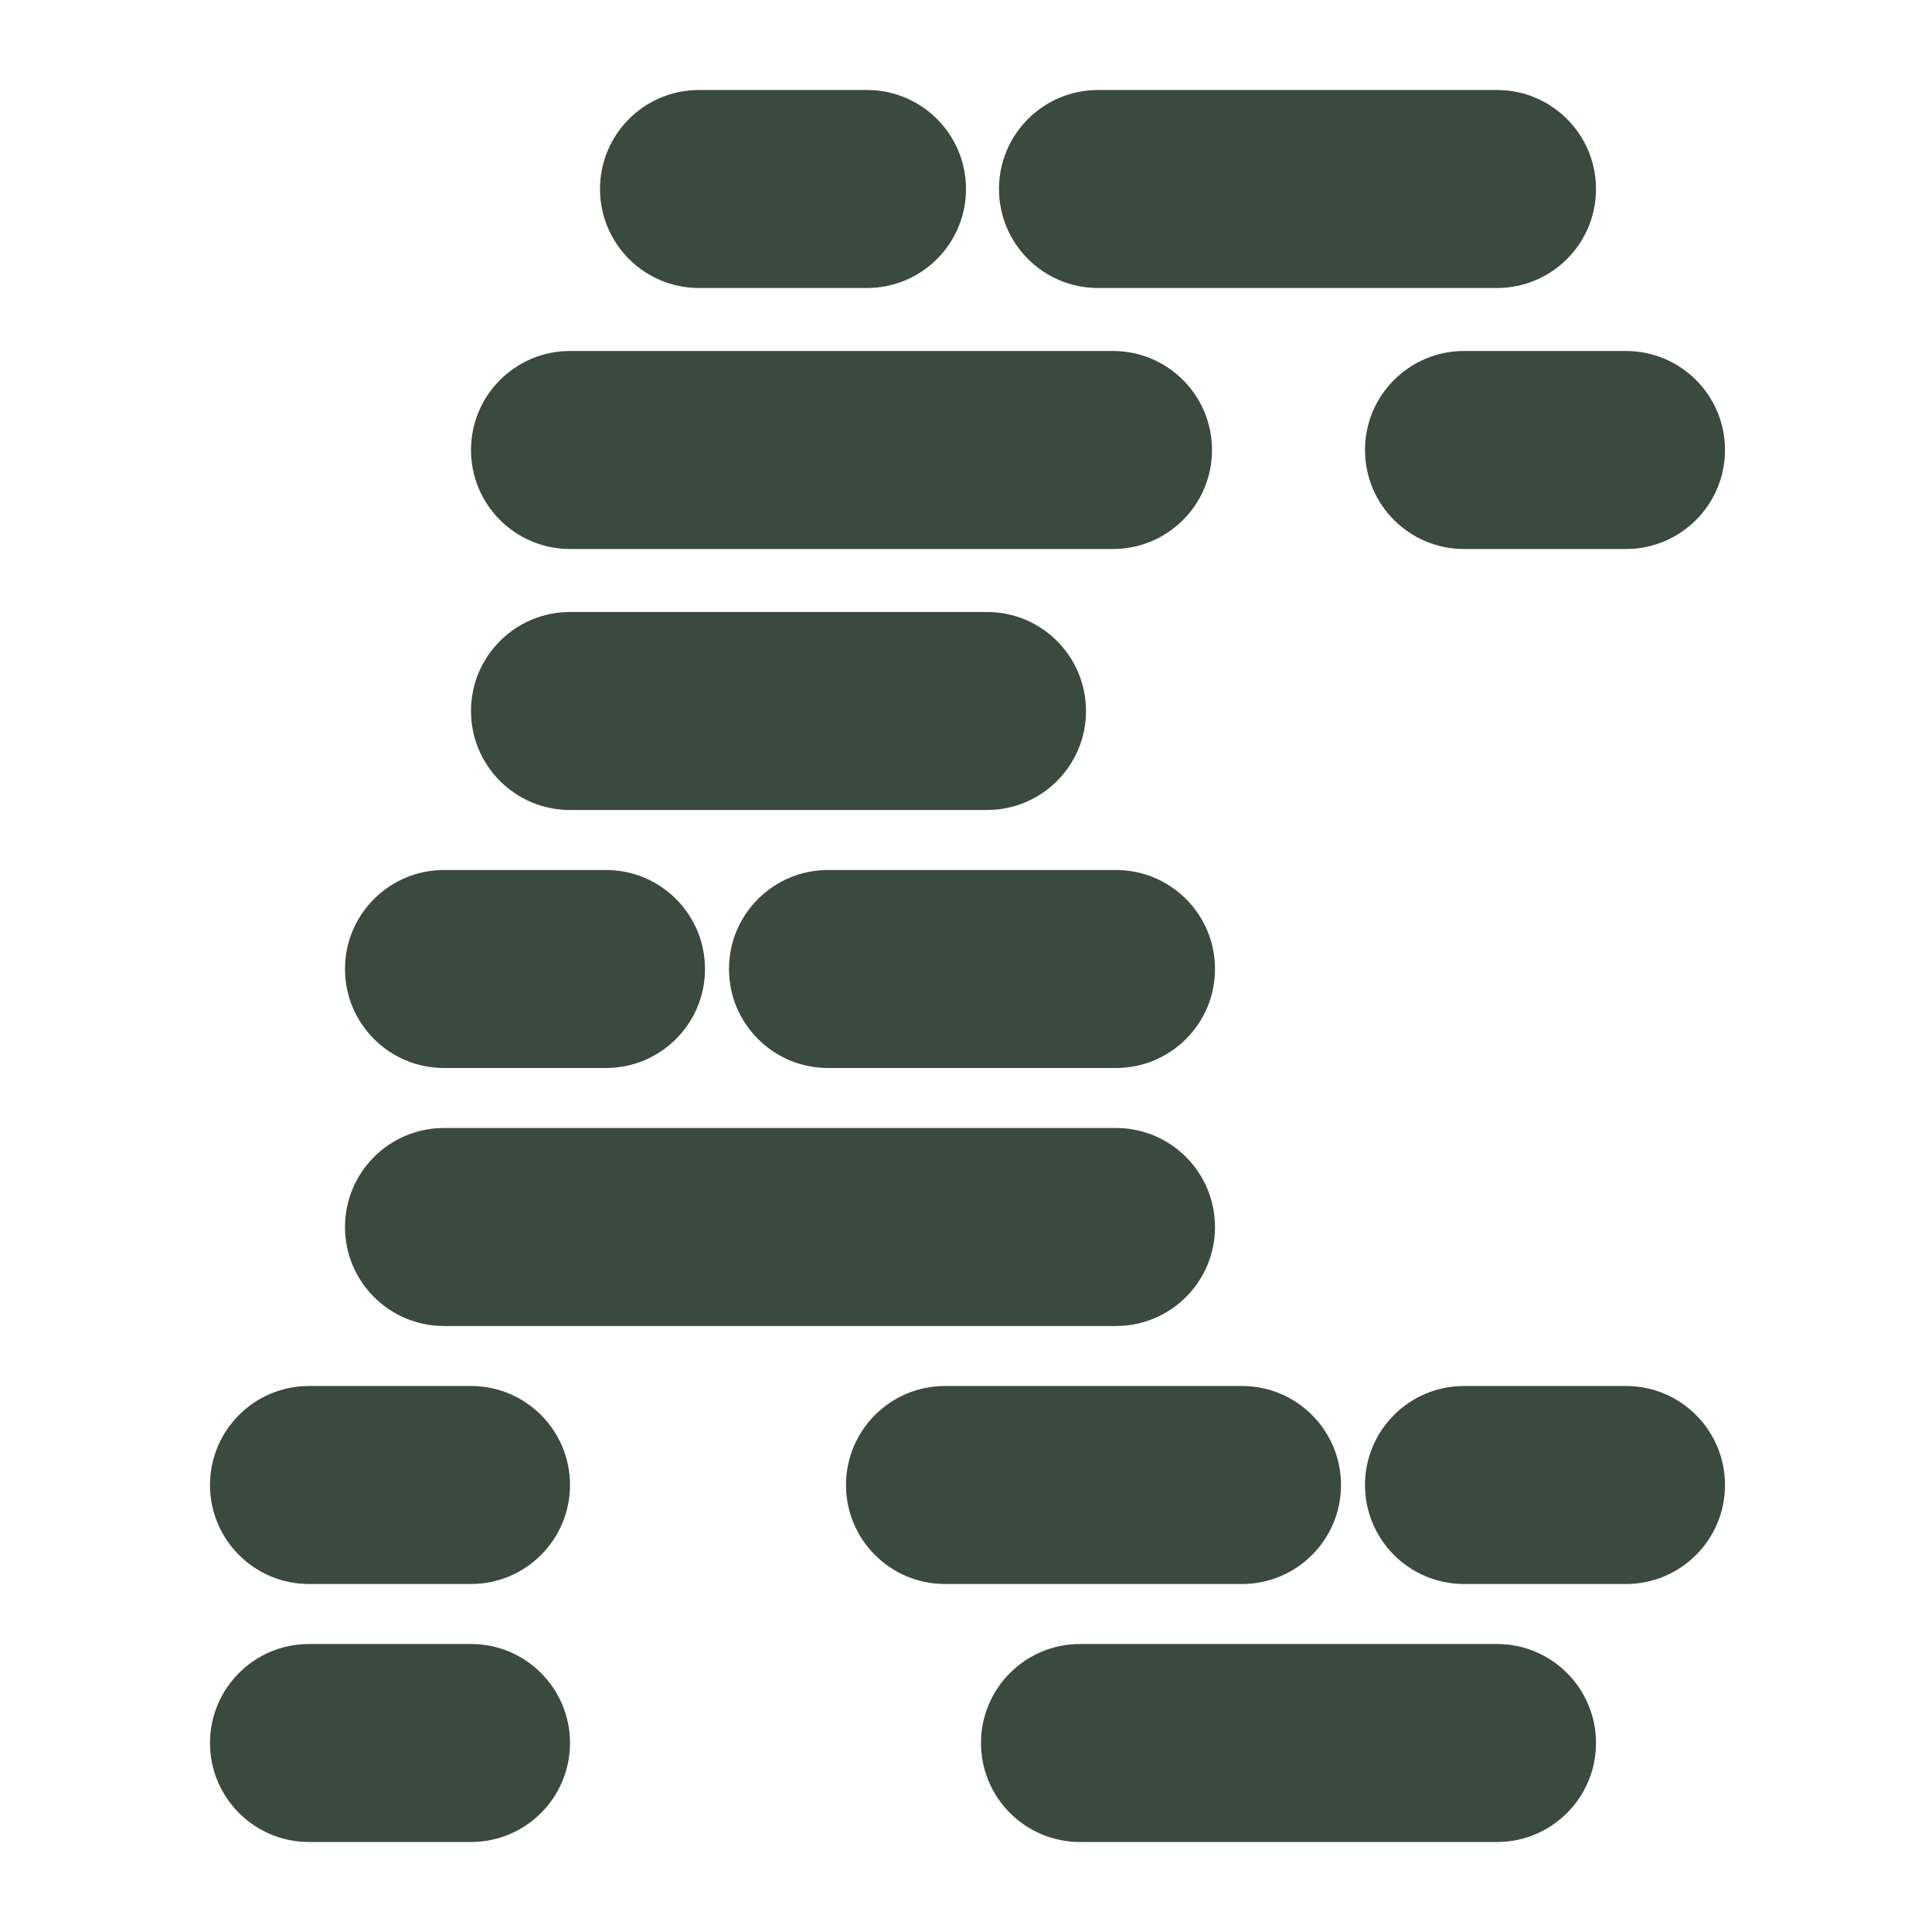
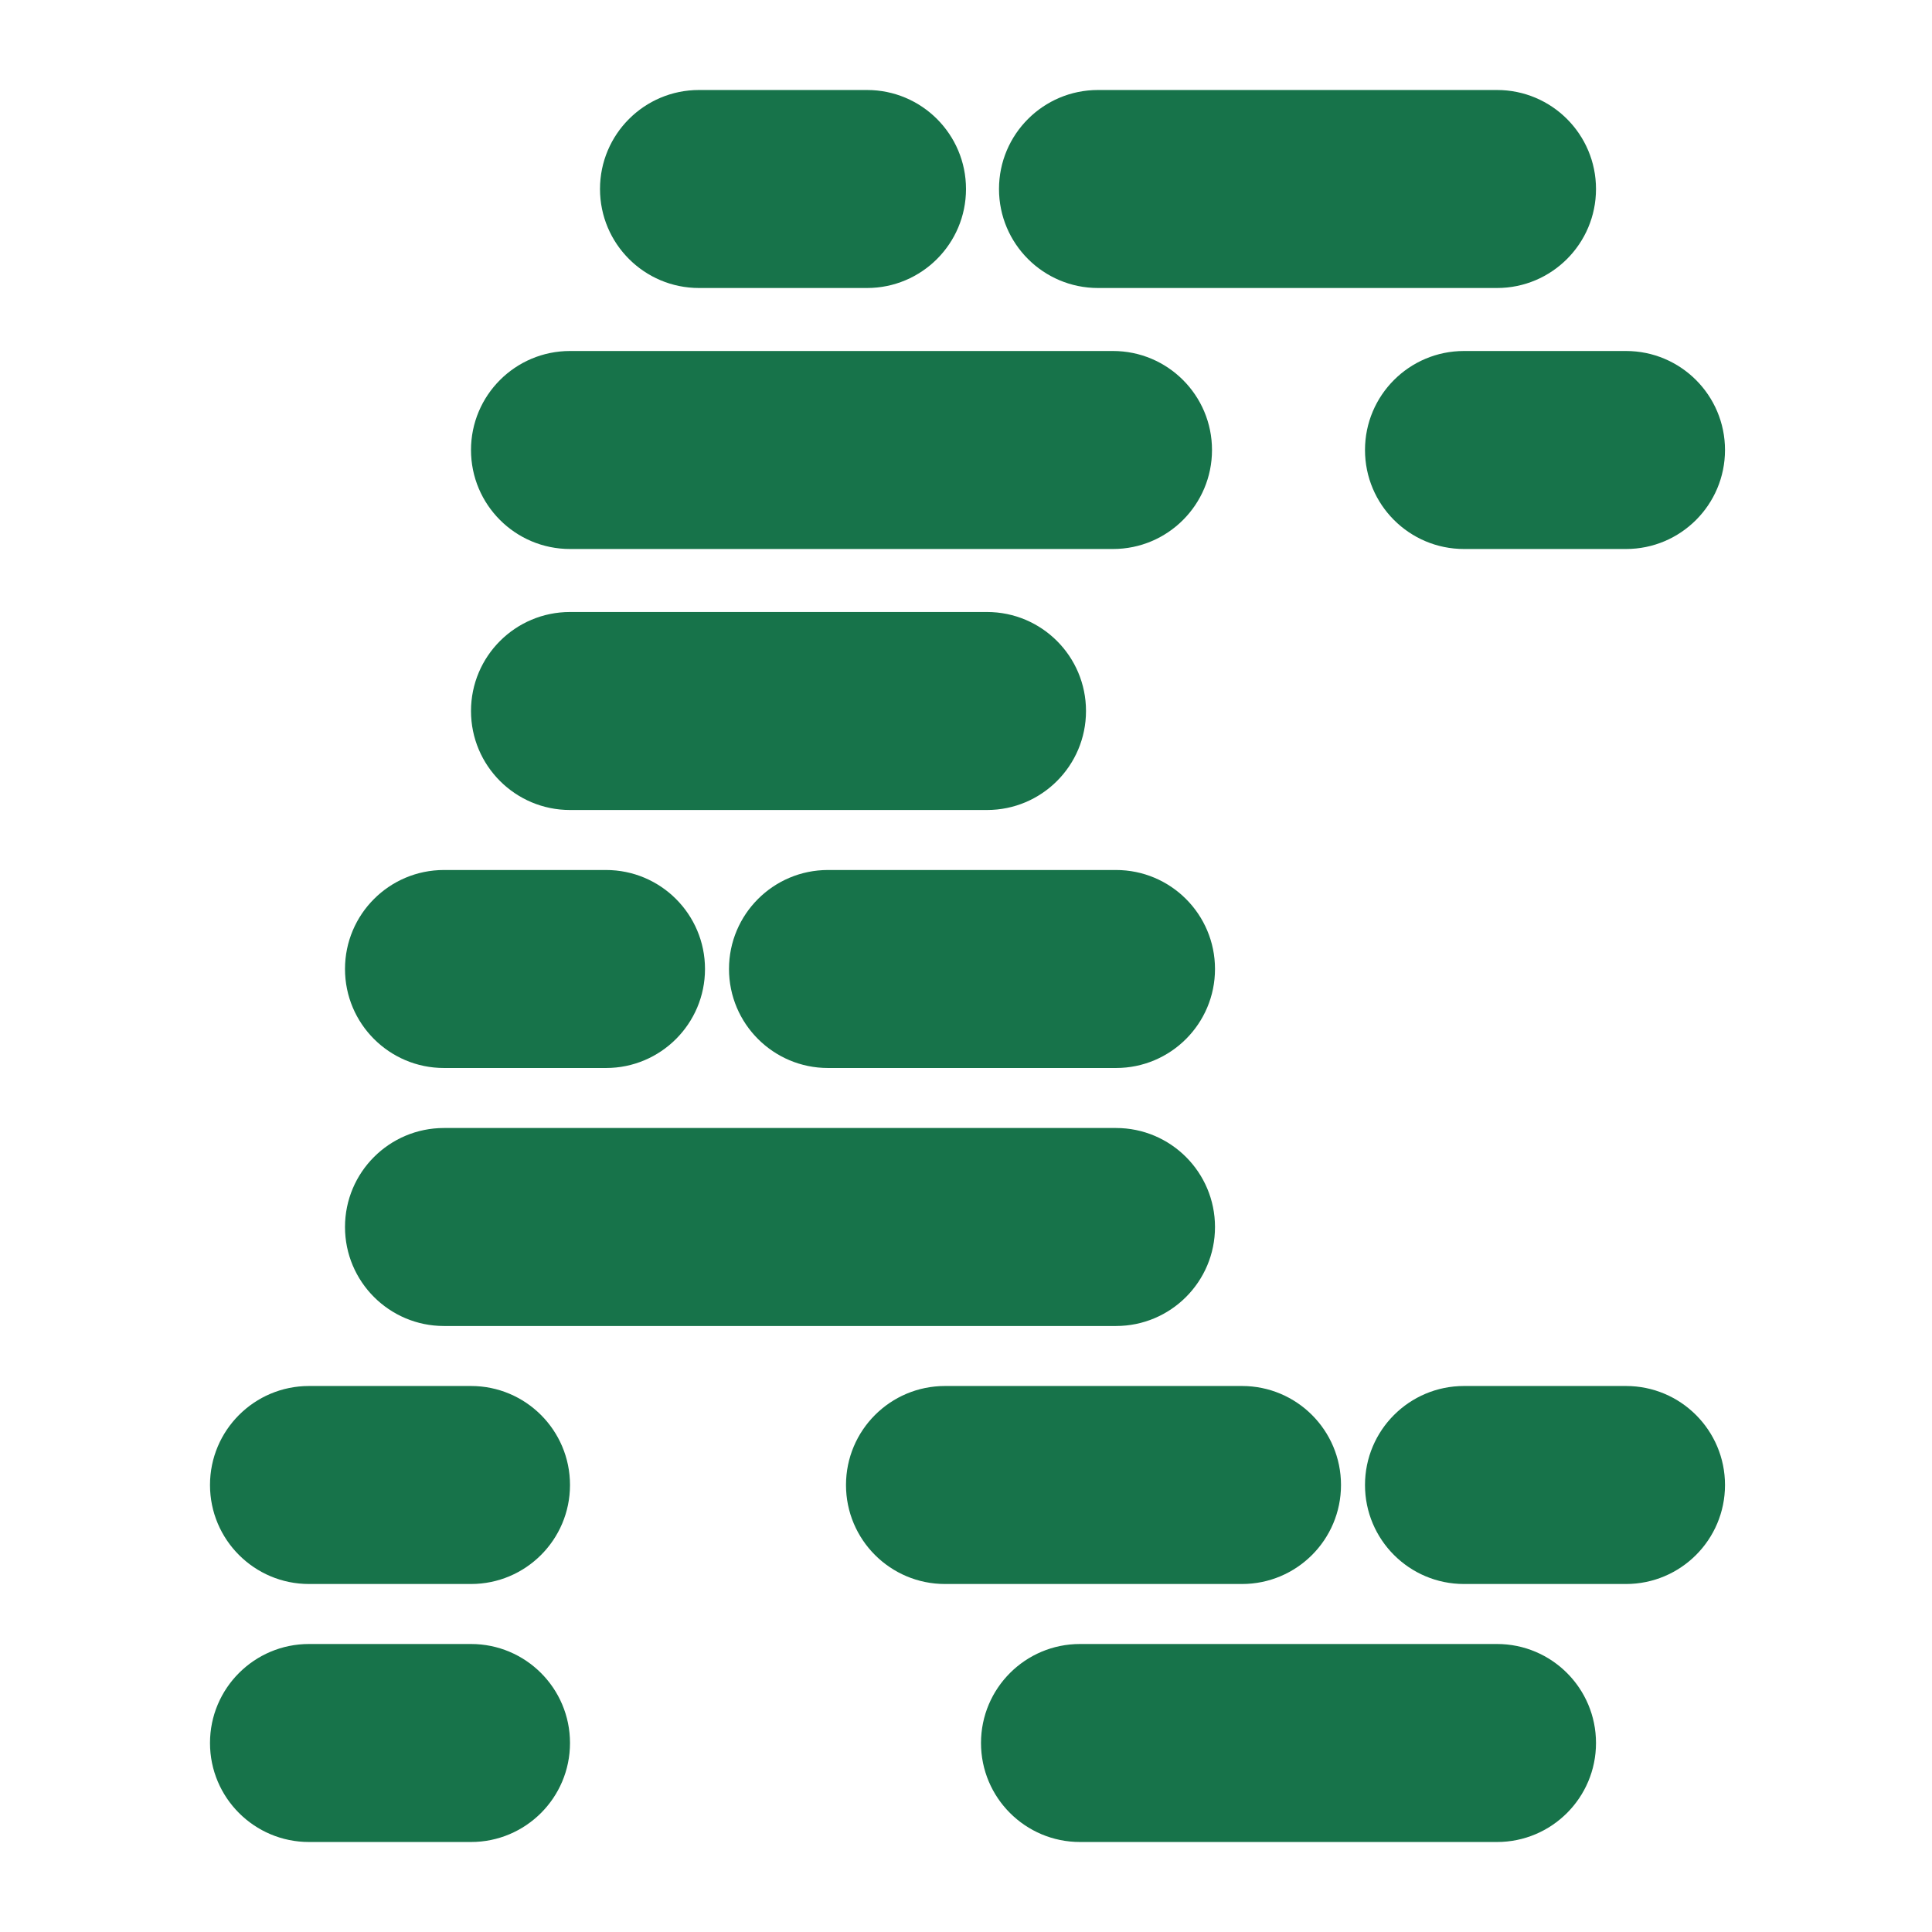
<svg xmlns="http://www.w3.org/2000/svg" viewBox="322 332 1288 1288">
-   <g fill="#3A4A3E">
+   <g fill="#17734A">
    <rect x="722" y="392" width="244" height="132" rx="66" />
    <rect x="988" y="392" width="398" height="132" rx="66" />
    <rect x="636" y="566" width="494" height="132" rx="66" />
    <rect x="1232" y="566" width="240" height="132" rx="66" />
    <rect x="636" y="740" width="410" height="132" rx="66" />
    <rect x="552" y="912" width="240" height="132" rx="66" />
    <rect x="808" y="912" width="324" height="132" rx="66" />
    <rect x="552" y="1084" width="580" height="132" rx="66" />
    <rect x="462" y="1256" width="240" height="132" rx="66" />
    <rect x="886" y="1256" width="330" height="132" rx="66" />
    <rect x="1232" y="1256" width="240" height="132" rx="66" />
    <rect x="462" y="1428" width="240" height="132" rx="66" />
    <rect x="976" y="1428" width="410" height="132" rx="66" />
  </g>
</svg>
